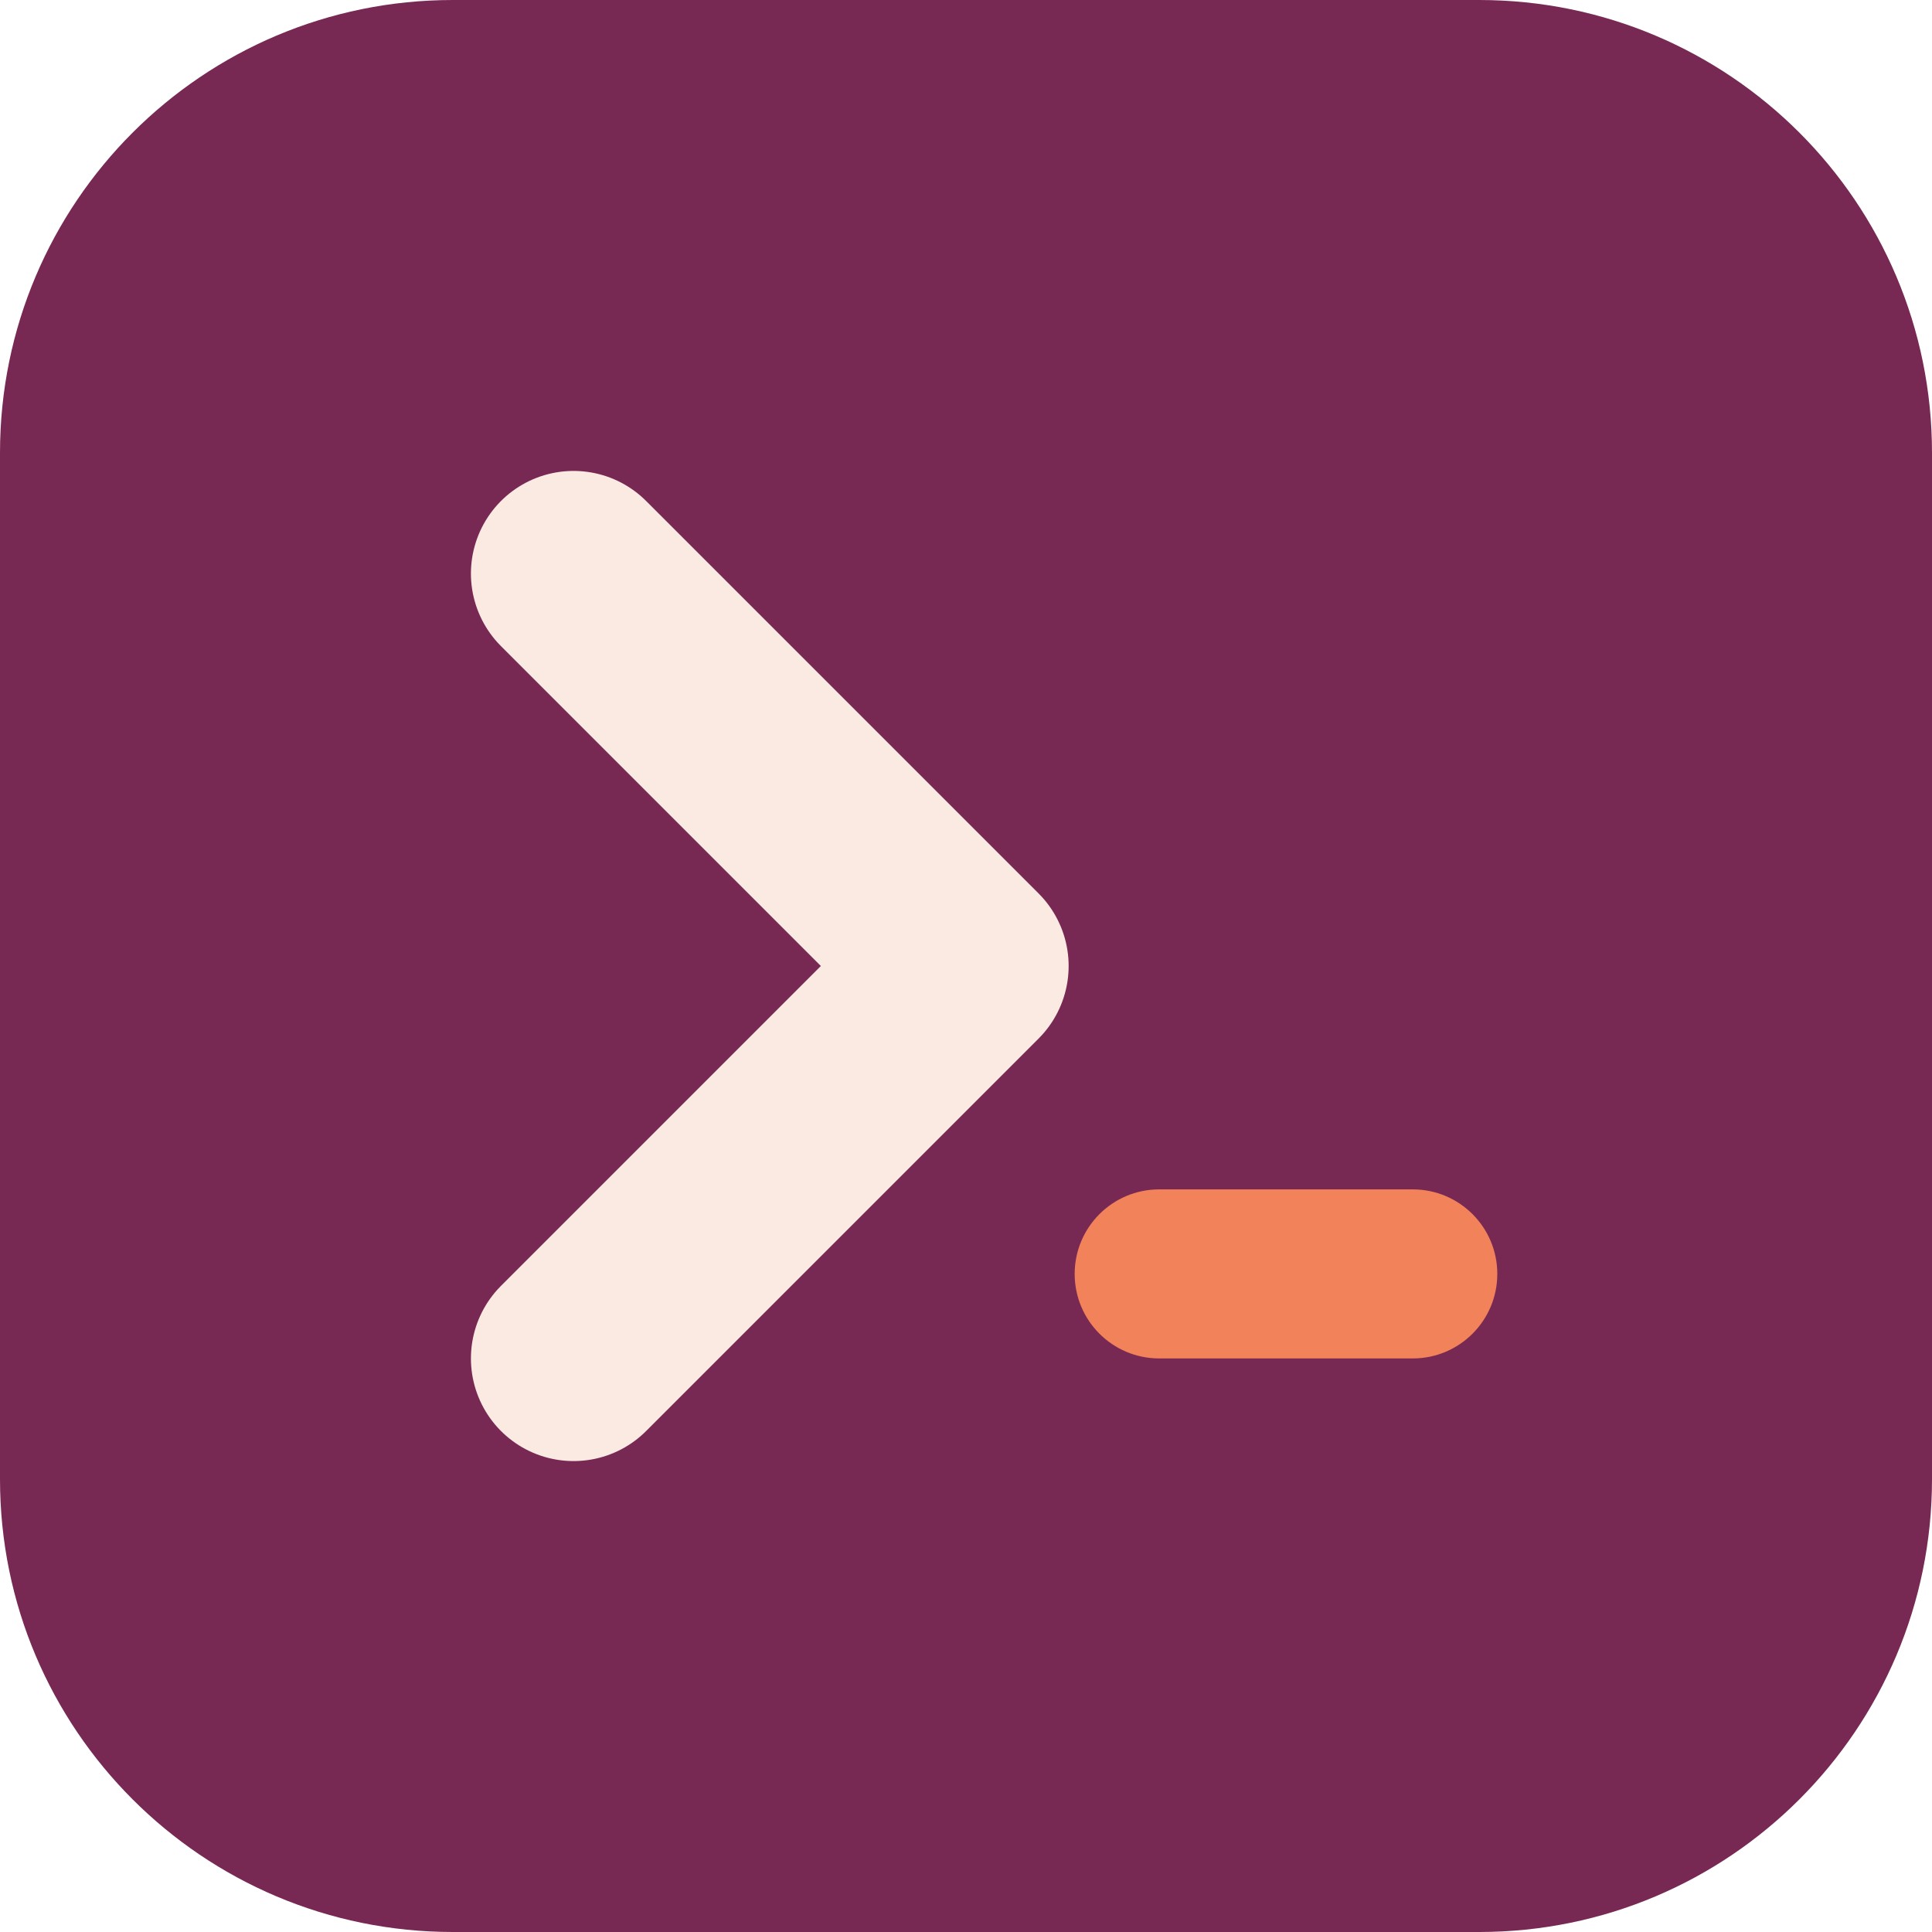
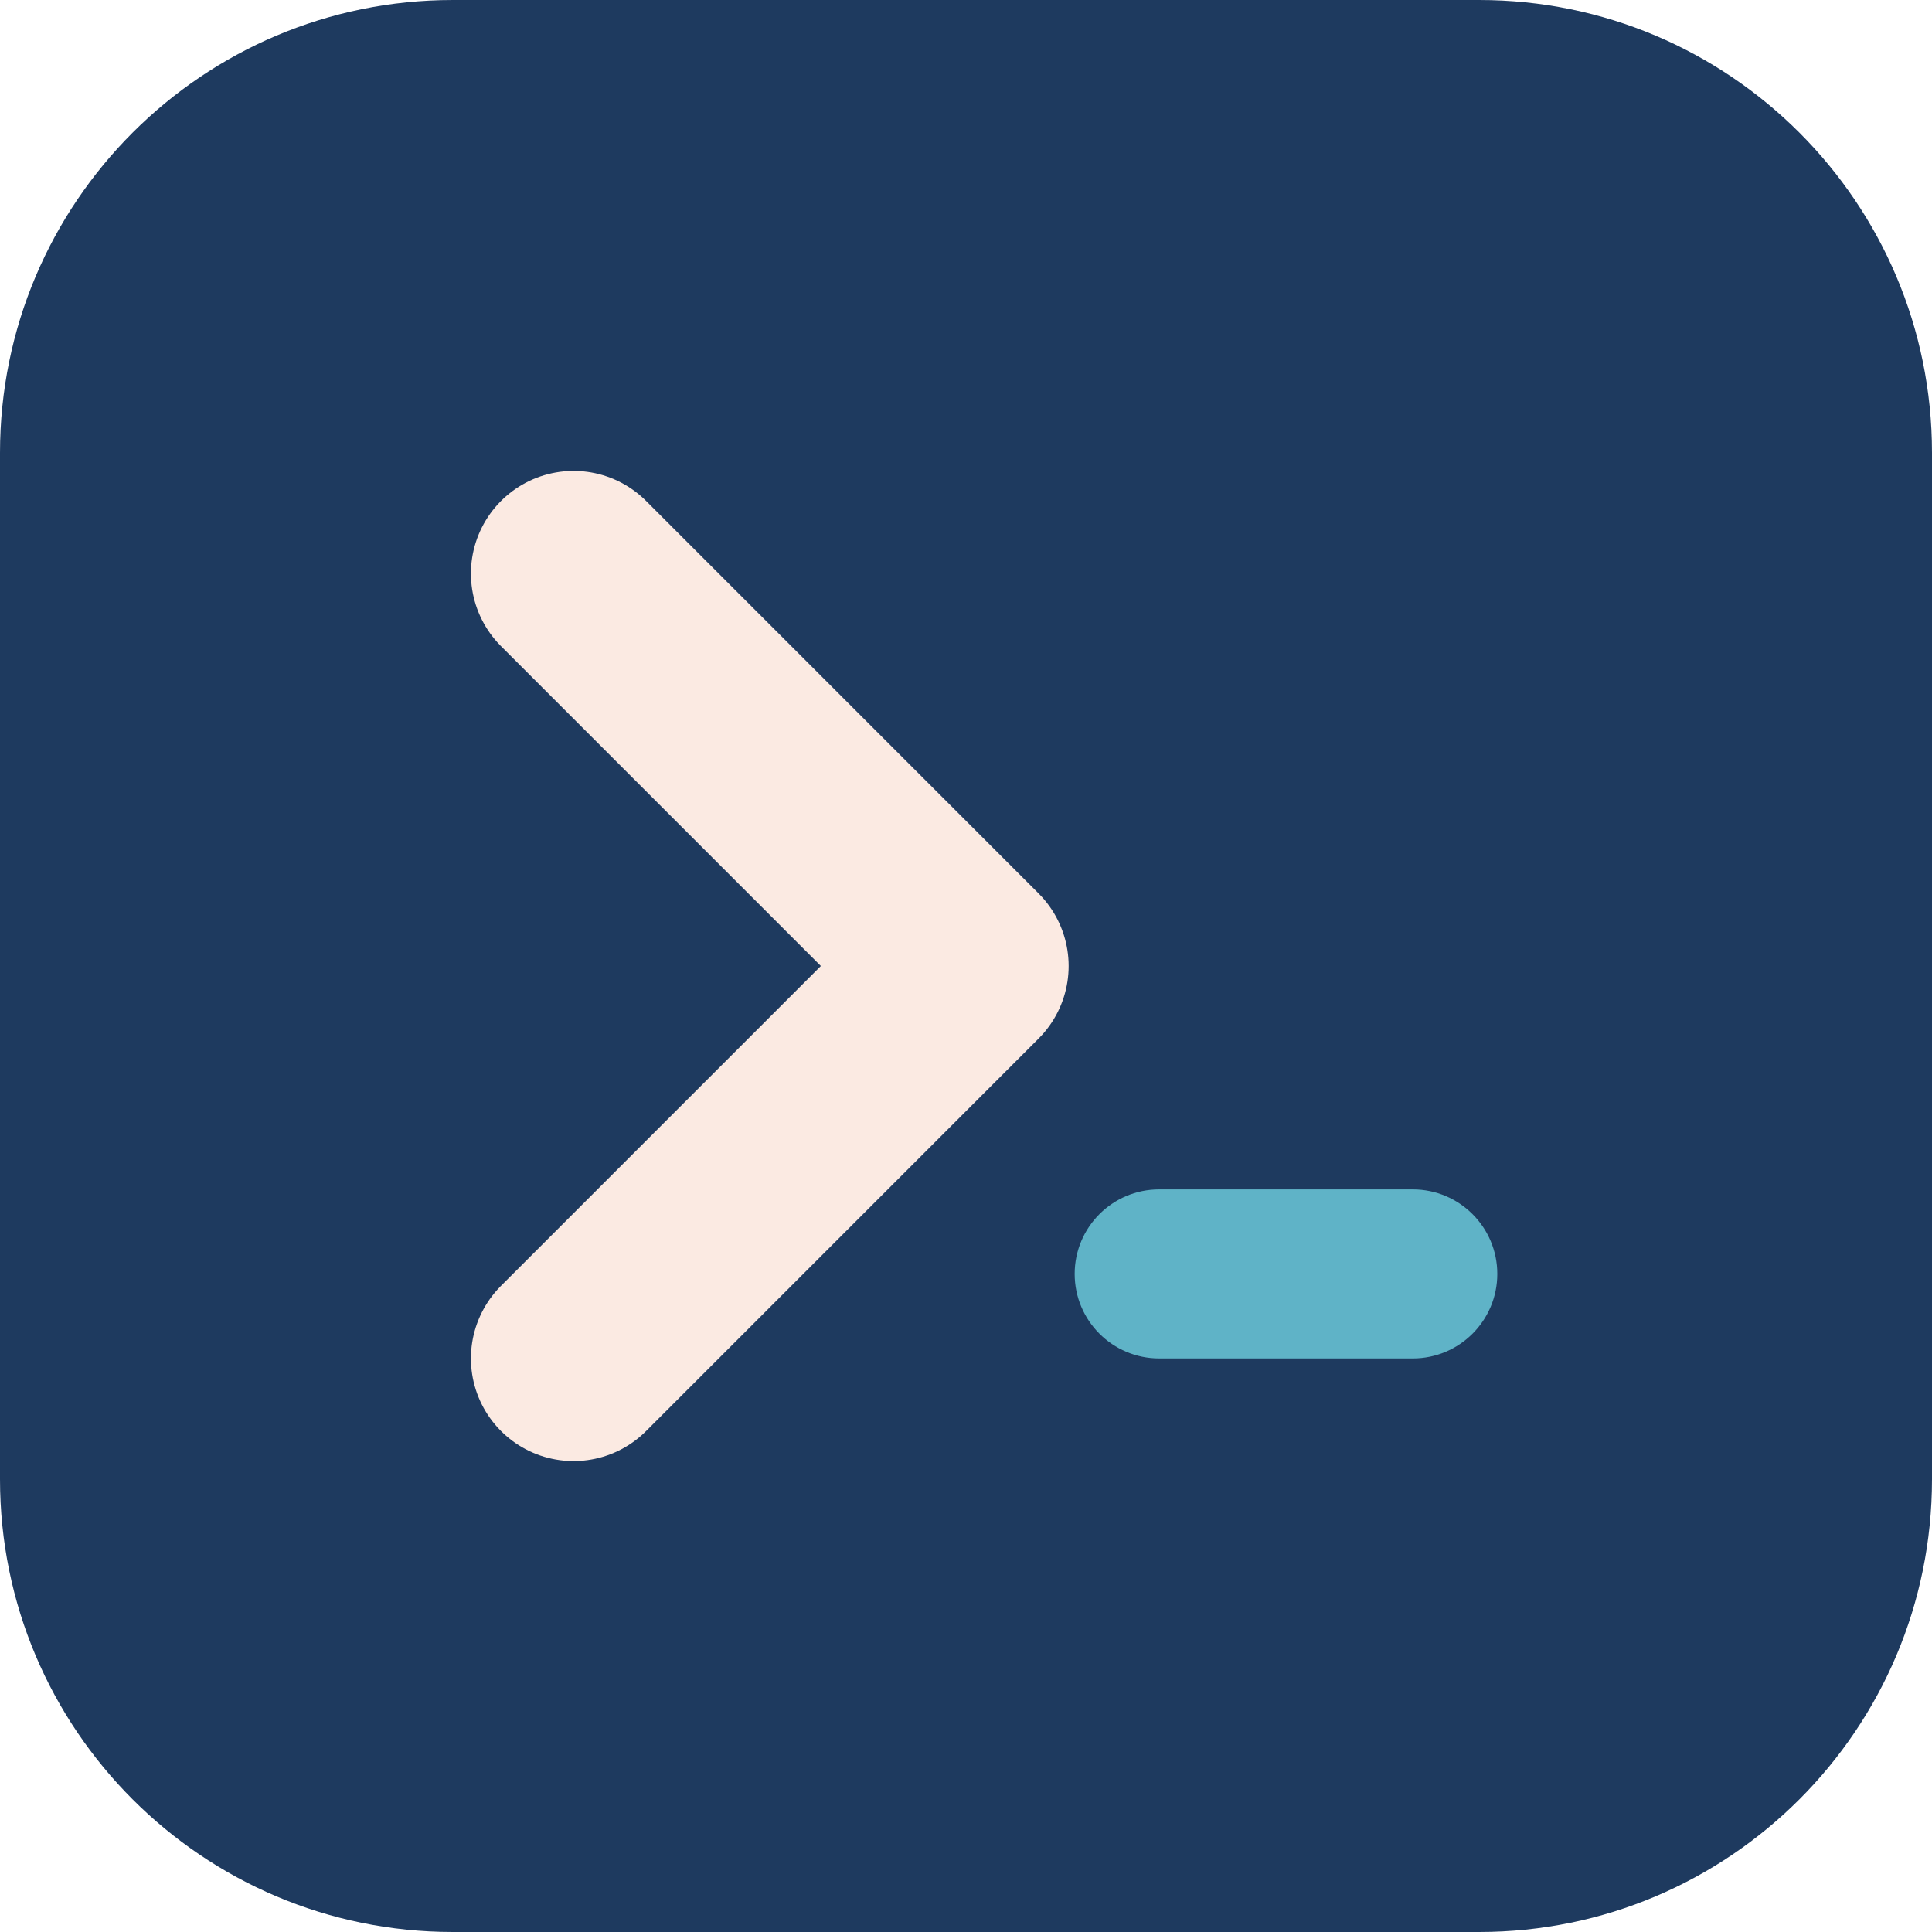
<svg xmlns="http://www.w3.org/2000/svg" viewBox="0 0 32 32" width="32" height="32" role="img" aria-label="터미널 프롬프트">
-   <rect width="32" height="32" rx="7.5" fill="#772953" />
+   <rect width="32" height="32" rx="7.5" fill="#1E3A5F" />
  <path d="M9.5 9.5 L16 16 L9.5 22.5" fill="none" stroke="#FBEAE2" stroke-width="3.4" stroke-linecap="round" stroke-linejoin="round" />
-   <rect x="17.8" y="19.7" width="7" height="2.8" rx="1.4" fill="#F2825A" />
+   <rect x="17.8" y="19.7" width="7" height="2.8" rx="1.4" fill="#5FB3C7" />
</svg>
